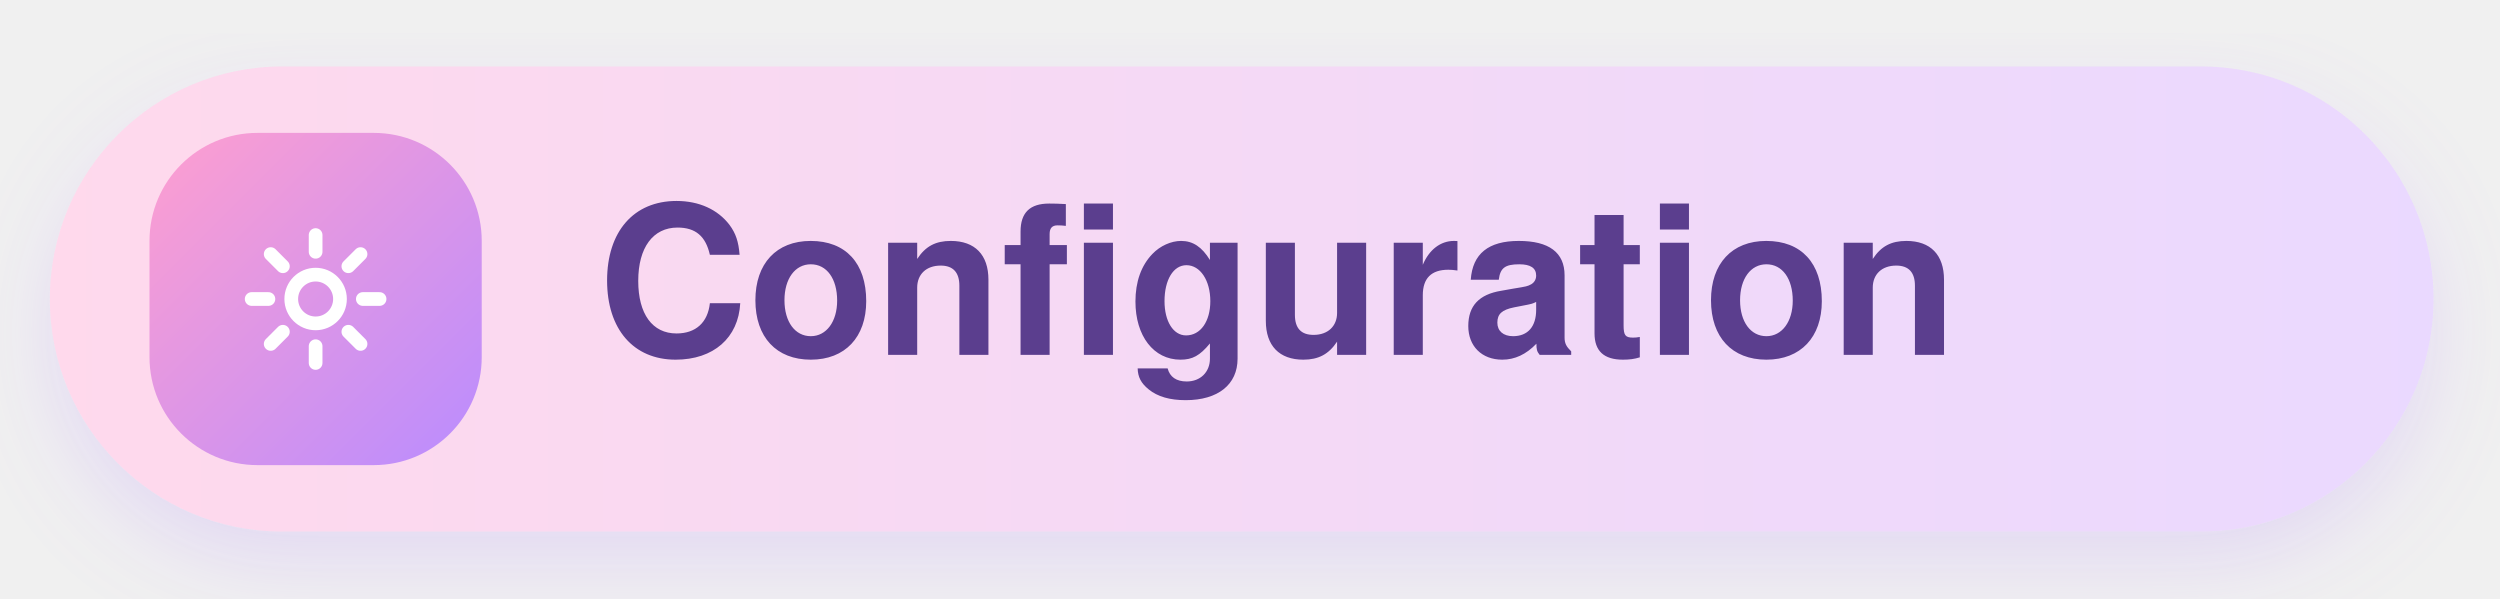
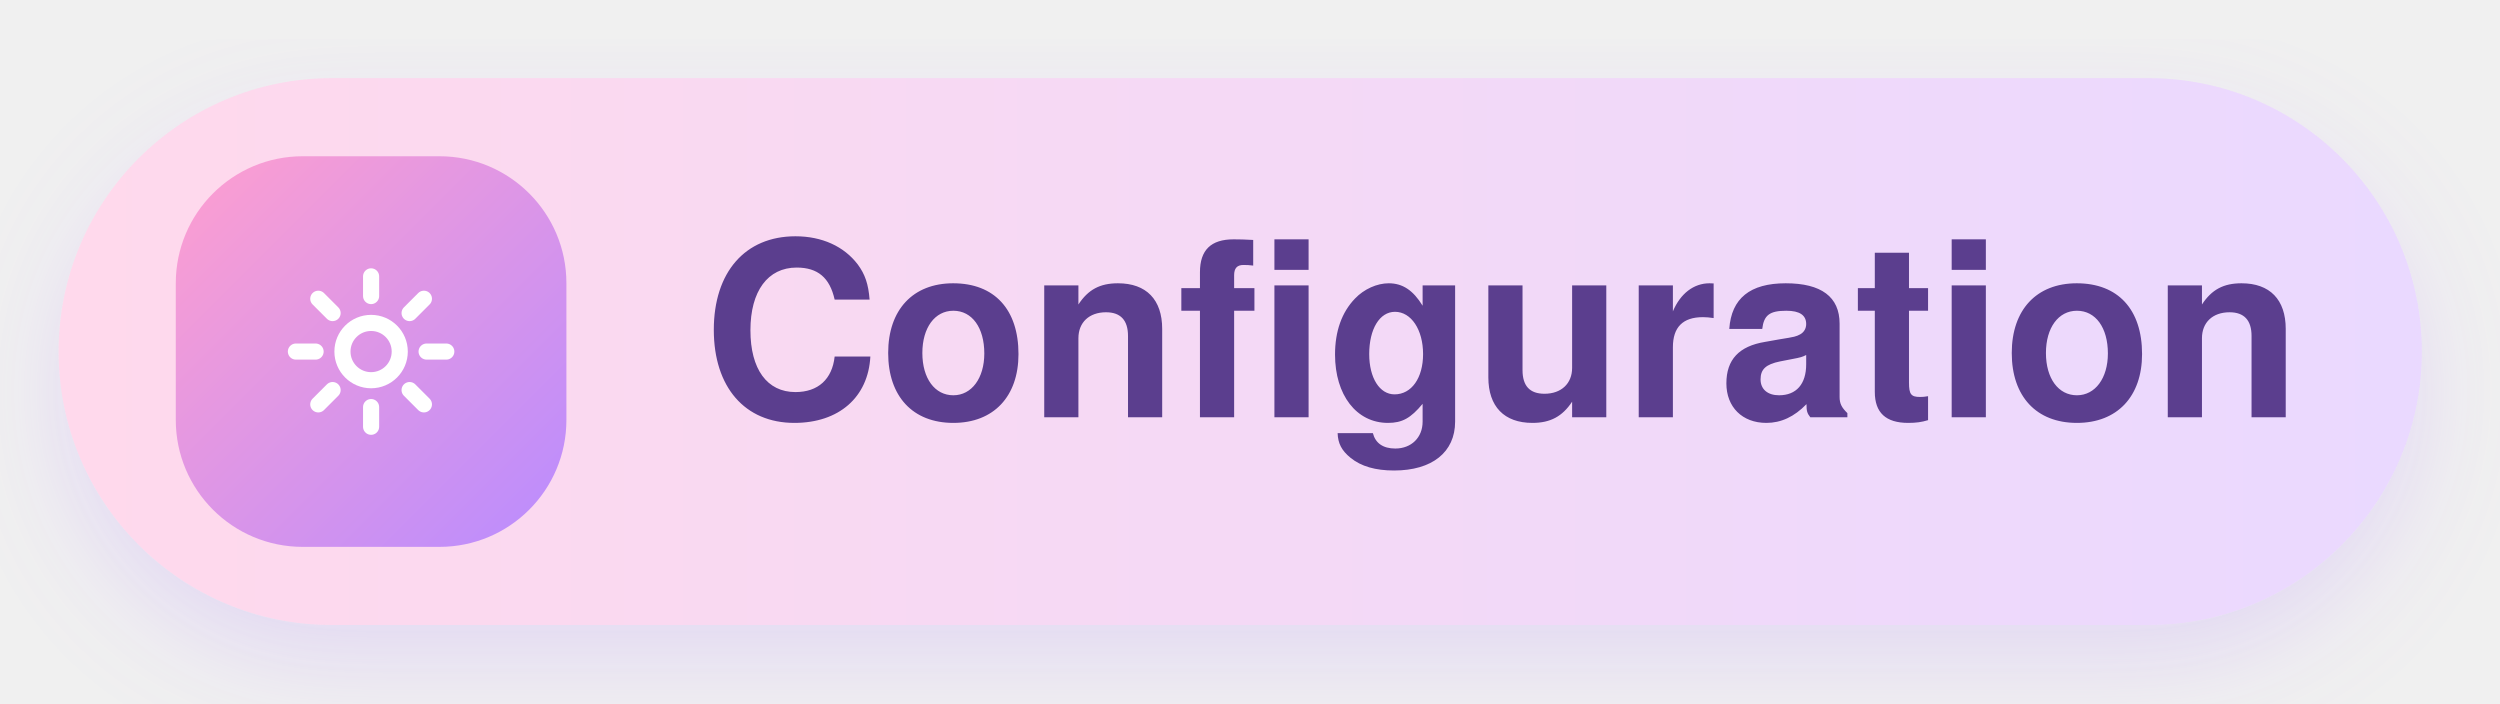
- <svg xmlns="http://www.w3.org/2000/svg" width="301" height="72" viewBox="0 0 301 72" role="img" aria-label="Configuration">
+ <svg xmlns="http://www.w3.org/2000/svg" width="256" height="72" viewBox="0 0 256 72" role="img" aria-label="Configuration">
  <defs>
    <linearGradient id="pill" x1="0" y1="0" x2="1" y2="0">
      <stop offset="0" stop-color="#FFD9EC" />
      <stop offset="1" stop-color="#EAD9FF" />
    </linearGradient>
    <linearGradient id="chip" x1="0" y1="0" x2="1" y2="1">
      <stop offset="0" stop-color="#FF9FCF" />
      <stop offset="1" stop-color="#B98CFF" />
    </linearGradient>
    <filter id="sh" x="-20%" y="-30%" width="140%" height="170%">
      <feDropShadow dx="0" dy="4" stdDeviation="5" flood-color="#B98CFF" flood-opacity="0.22" />
    </filter>
  </defs>
-   <rect x="6" y="8" width="287" height="56" rx="28" fill="url(#pill)" filter="url(#sh)" />
+   <rect x="6" y="8" width="242" height="56" rx="28" fill="url(#pill)" filter="url(#sh)" />
  <rect x="18" y="16" width="40" height="40" rx="13" fill="url(#chip)" />
  <g transform="translate(27.00 25.00) scale(0.9167)">
    <circle cx="12" cy="12" r="3.2" fill="none" stroke="#fff" stroke-width="1.8" />
    <path d="M12 3.6v2.2M12 18.2v2.2M3.6 12h2.2M18.2 12h2.2M6.1 6.1l1.6 1.6M16.3 16.3l1.6 1.6M17.9 6.1l-1.6 1.6M7.7 16.3l-1.6 1.6" fill="none" stroke="#fff" stroke-width="1.8" stroke-linecap="round" />
  </g>
  <text x="72" y="37" font-family="'Trebuchet MS','Segoe UI',system-ui,-apple-system,Helvetica,Arial,sans-serif" font-size="25" font-weight="700" fill="#5B3E8E" dominant-baseline="central">Configuration</text>
</svg>
